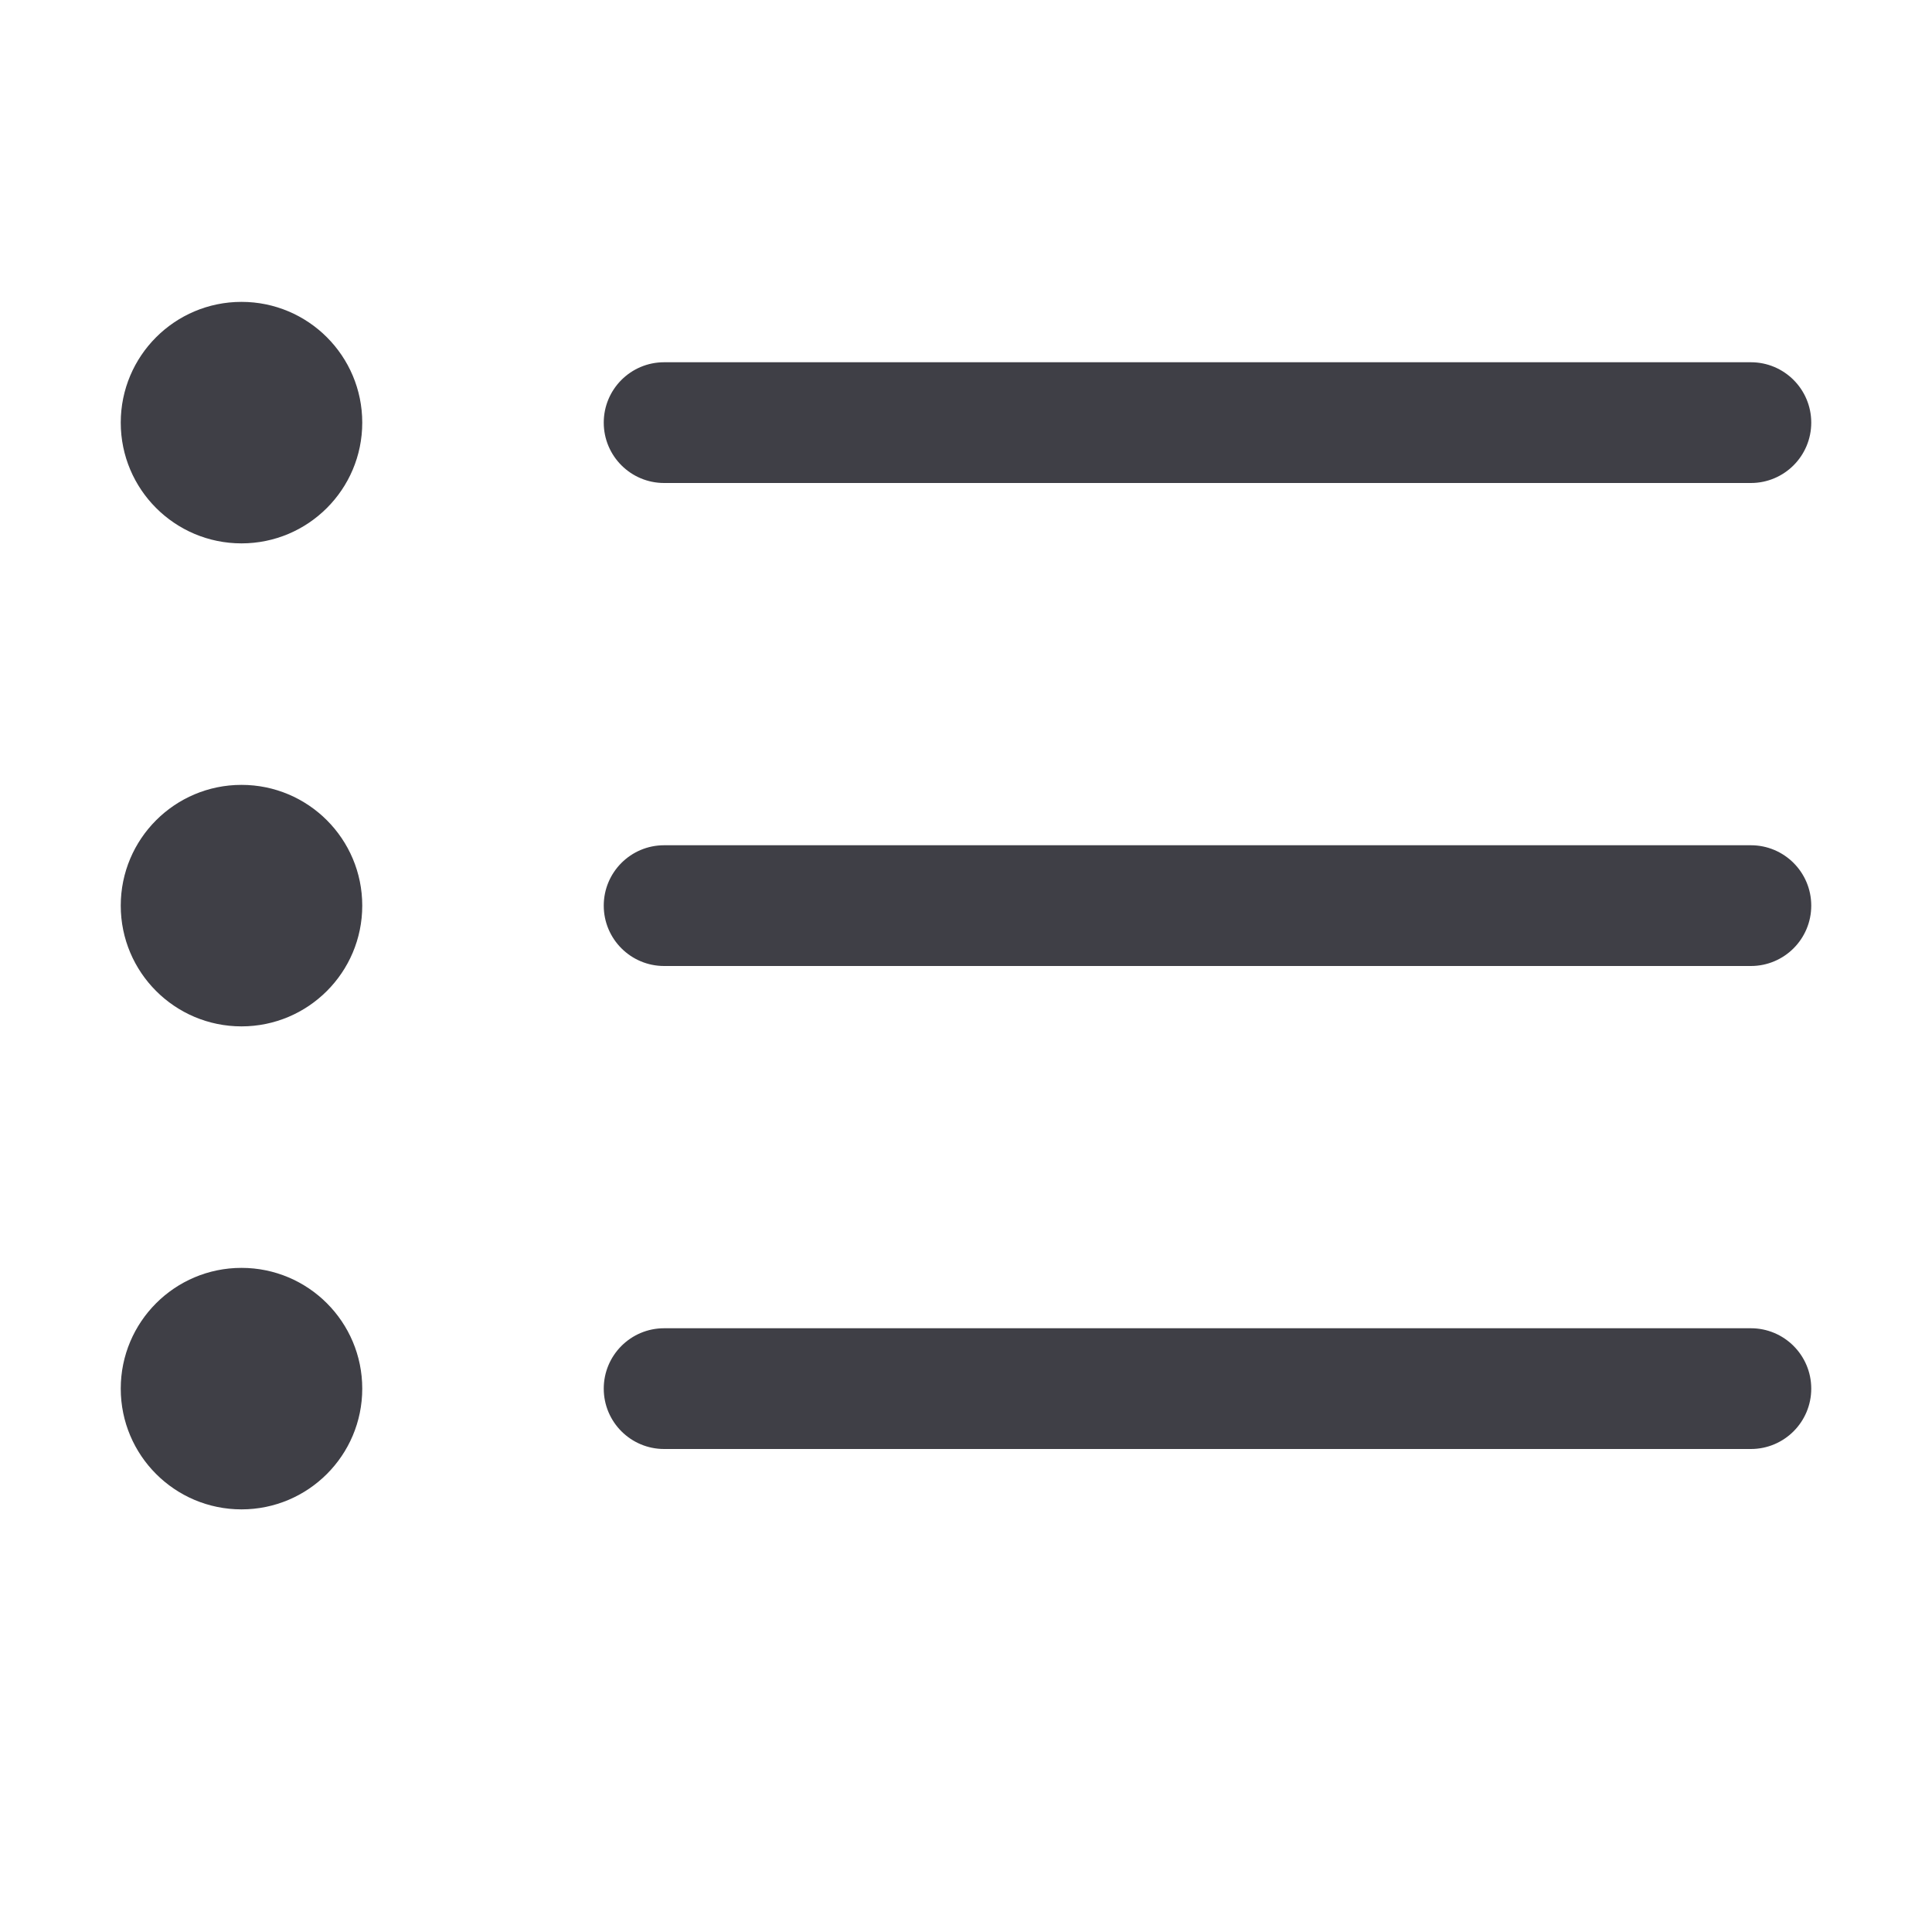
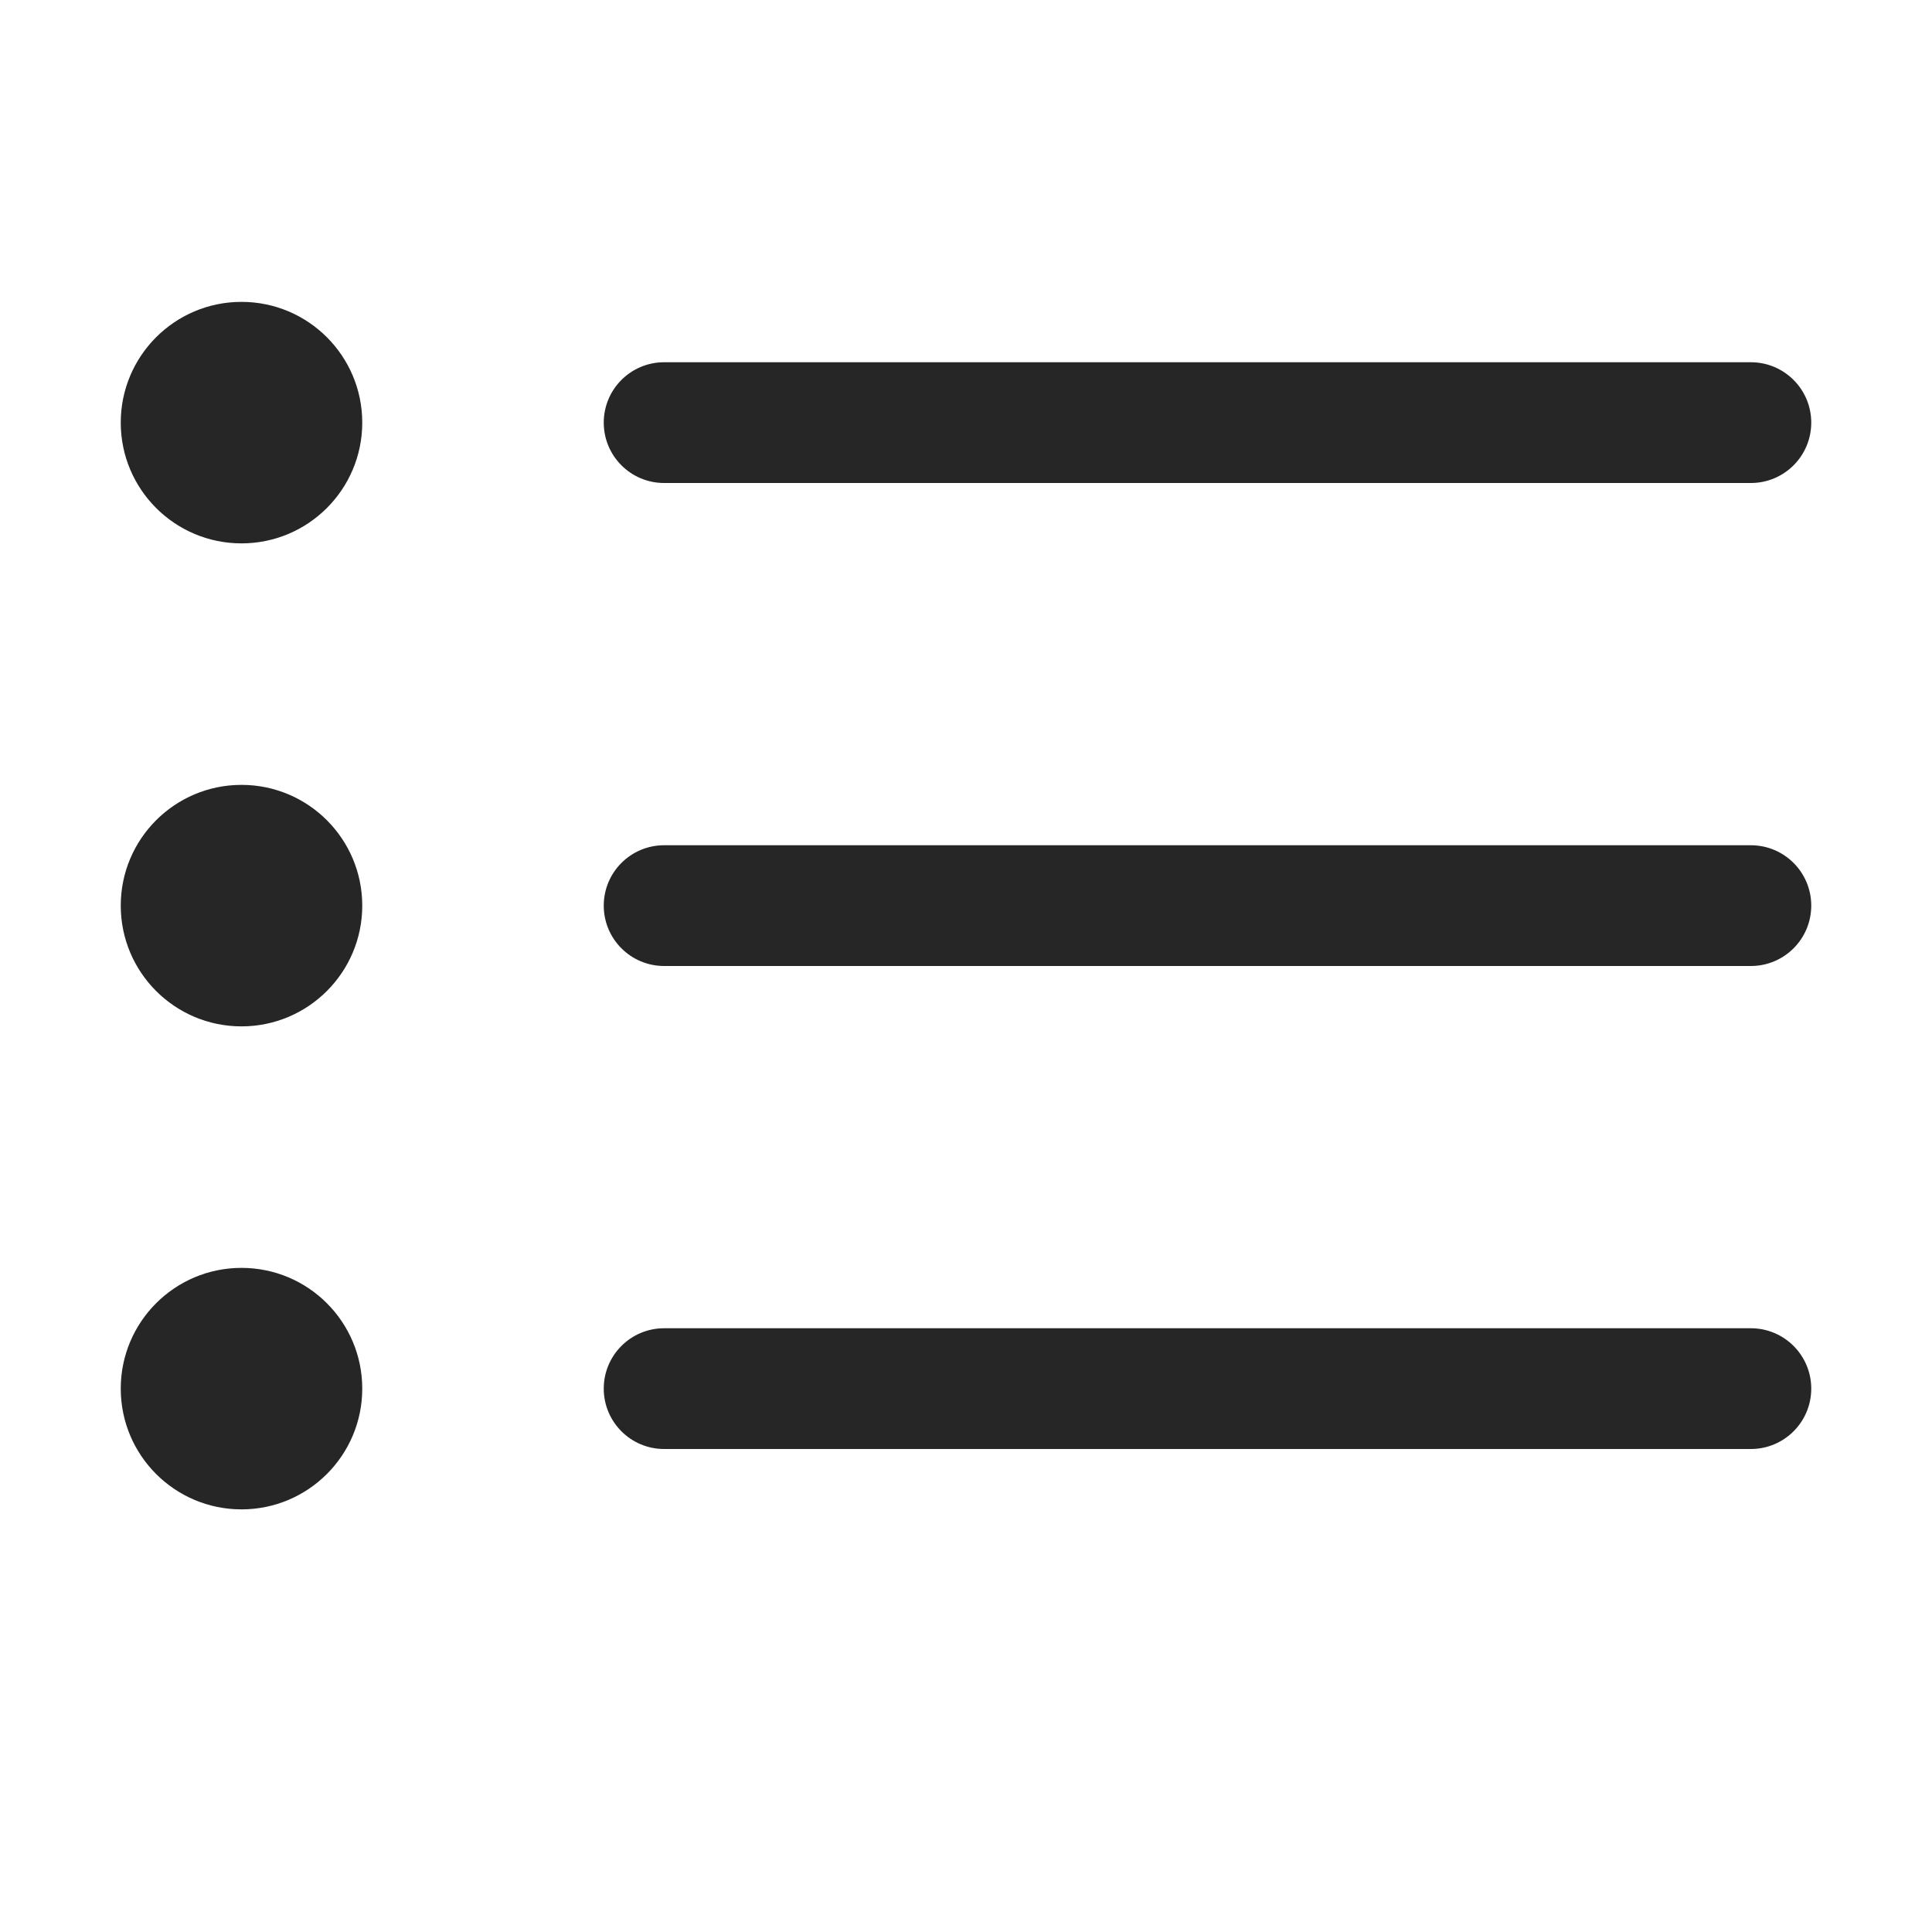
- <svg xmlns="http://www.w3.org/2000/svg" width="16" height="16" fill="#3f3f46" class="bi bi-list-ul" viewBox="0 0 16 16">
+ <svg xmlns="http://www.w3.org/2000/svg" width="16" height="16" fill="#262626" class="bi bi-list-ul" viewBox="0 0 16 16">
  <path fill-rule="evenodd" d="M5 11.5a.5.5 0 0 1 .5-.5h9a.5.5 0 0 1 0 1h-9a.5.5 0 0 1-.5-.5m0-4a.5.5 0 0 1 .5-.5h9a.5.5 0 0 1 0 1h-9a.5.5 0 0 1-.5-.5m0-4a.5.5 0 0 1 .5-.5h9a.5.5 0 0 1 0 1h-9a.5.5 0 0 1-.5-.5m-3 1a1 1 0 1 0 0-2 1 1 0 0 0 0 2m0 4a1 1 0 1 0 0-2 1 1 0 0 0 0 2m0 4a1 1 0 1 0 0-2 1 1 0 0 0 0 2" />
</svg>
